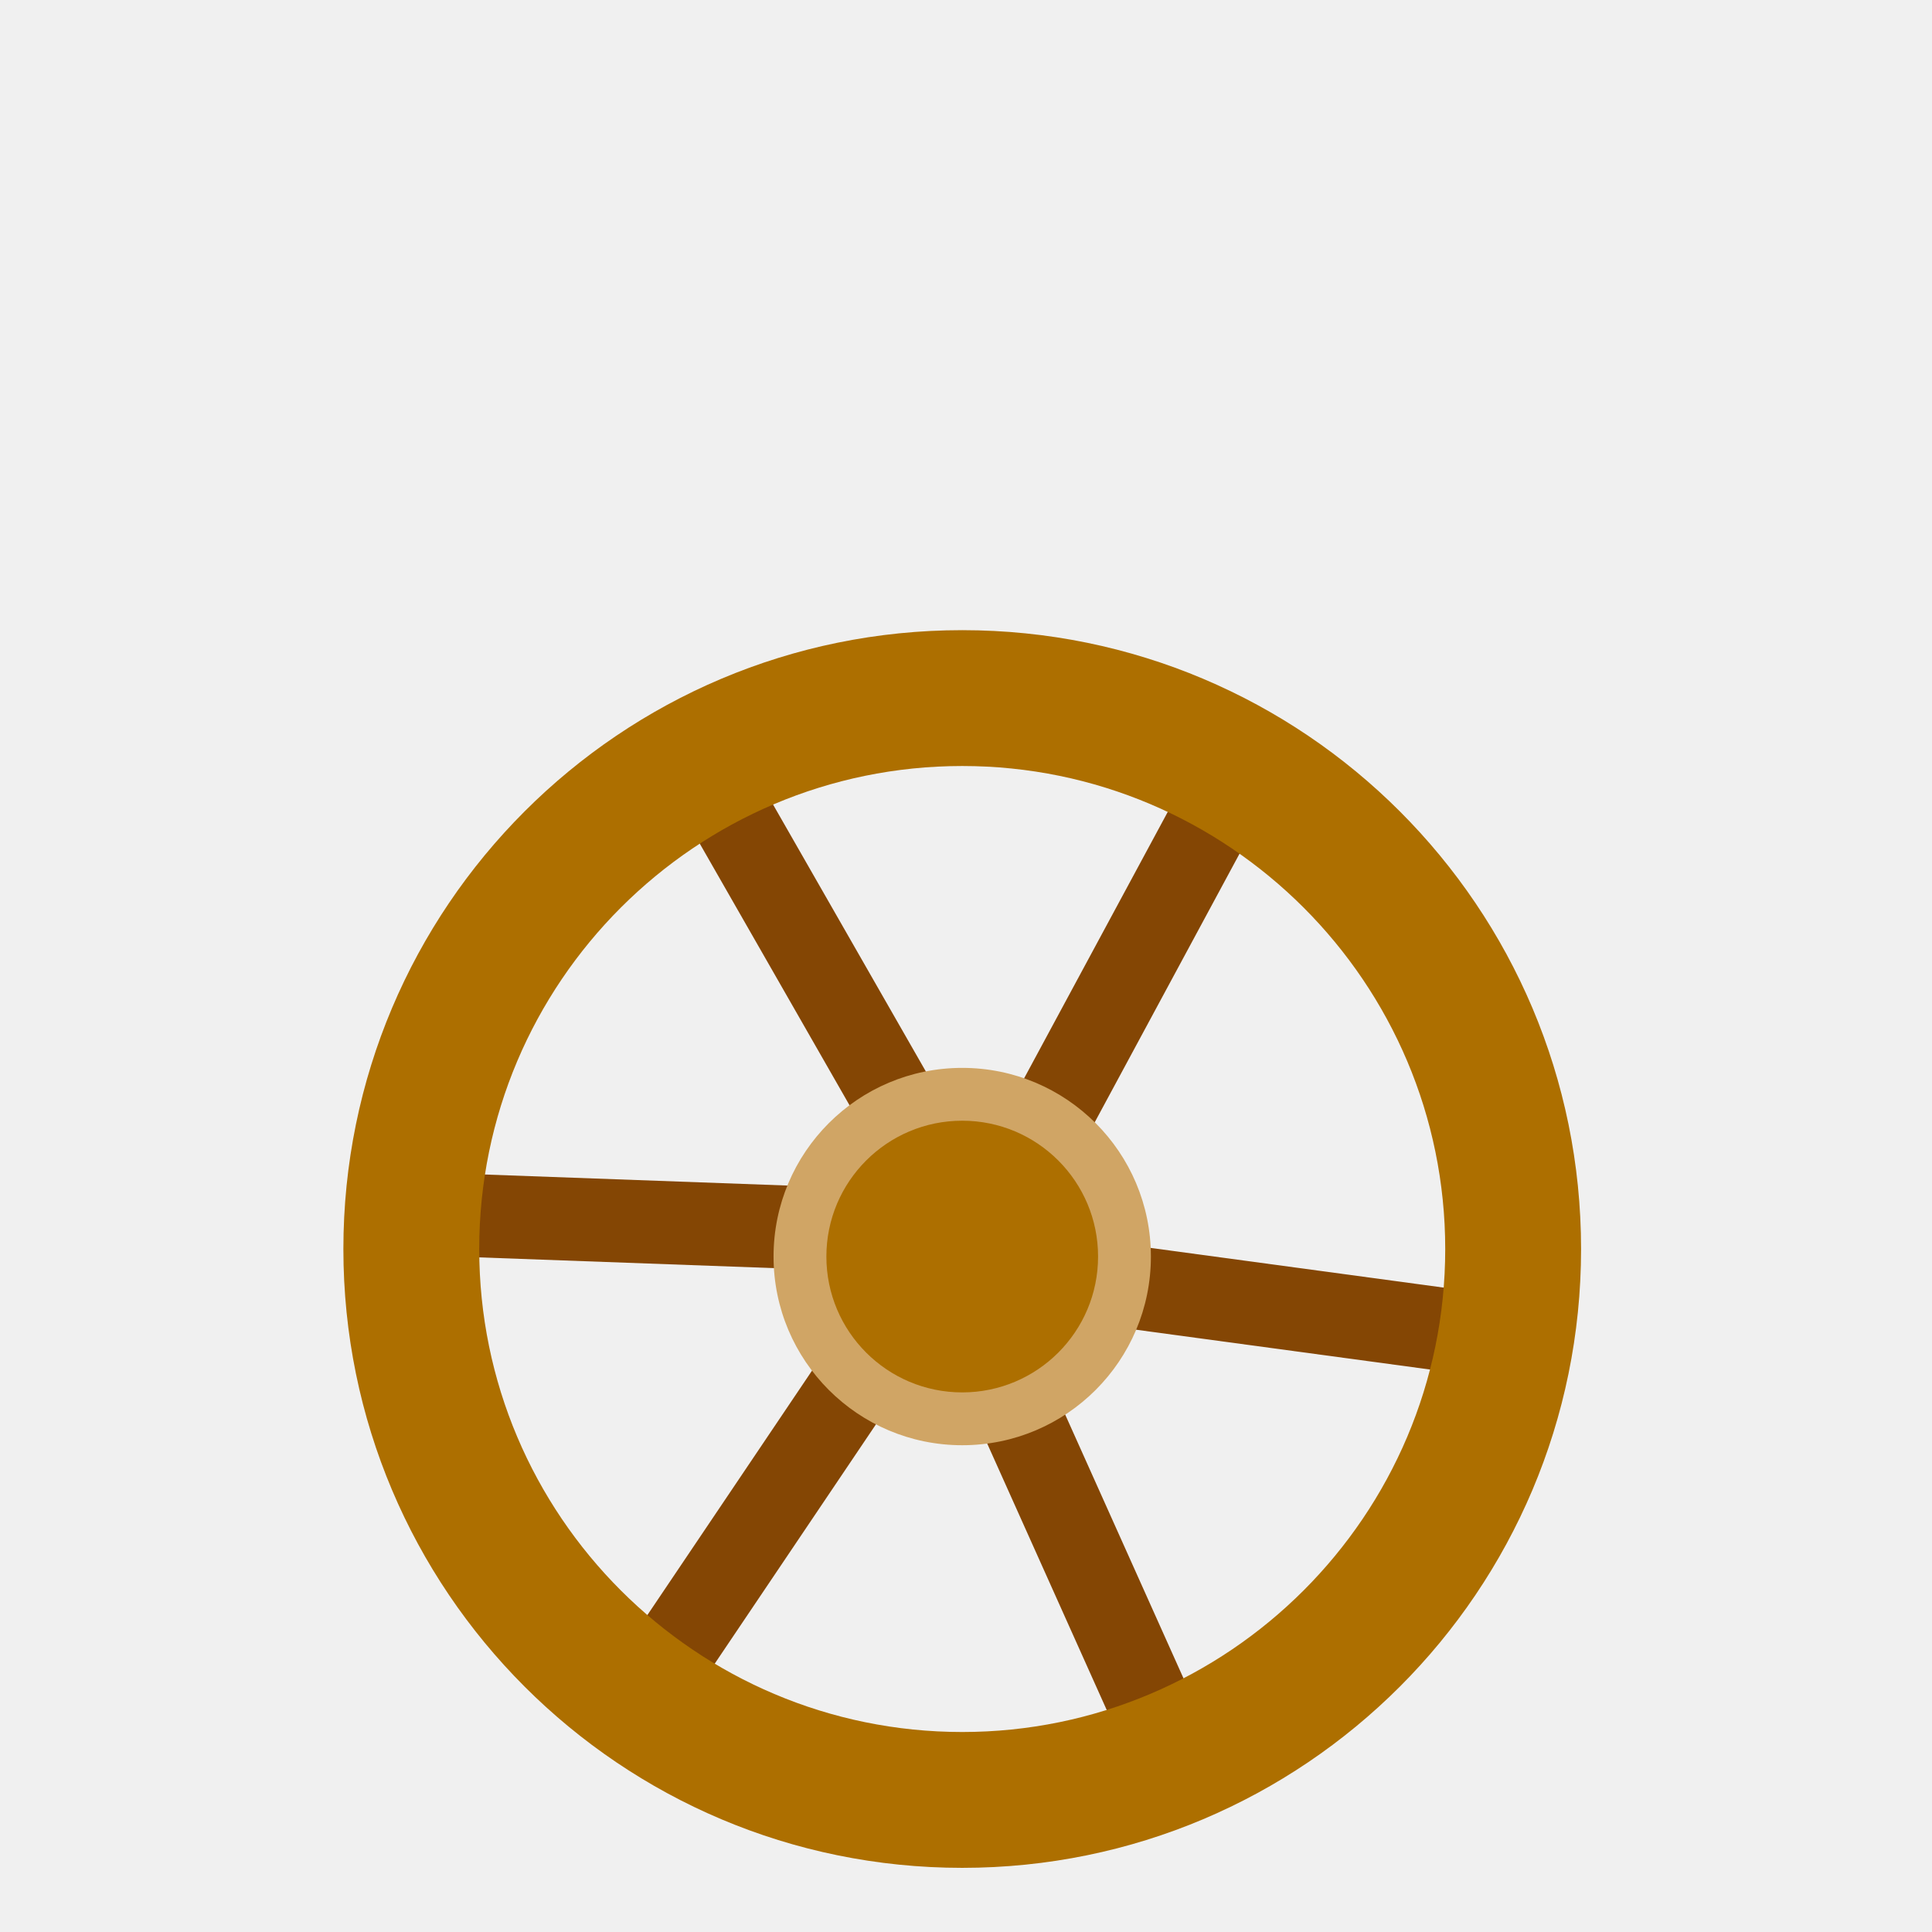
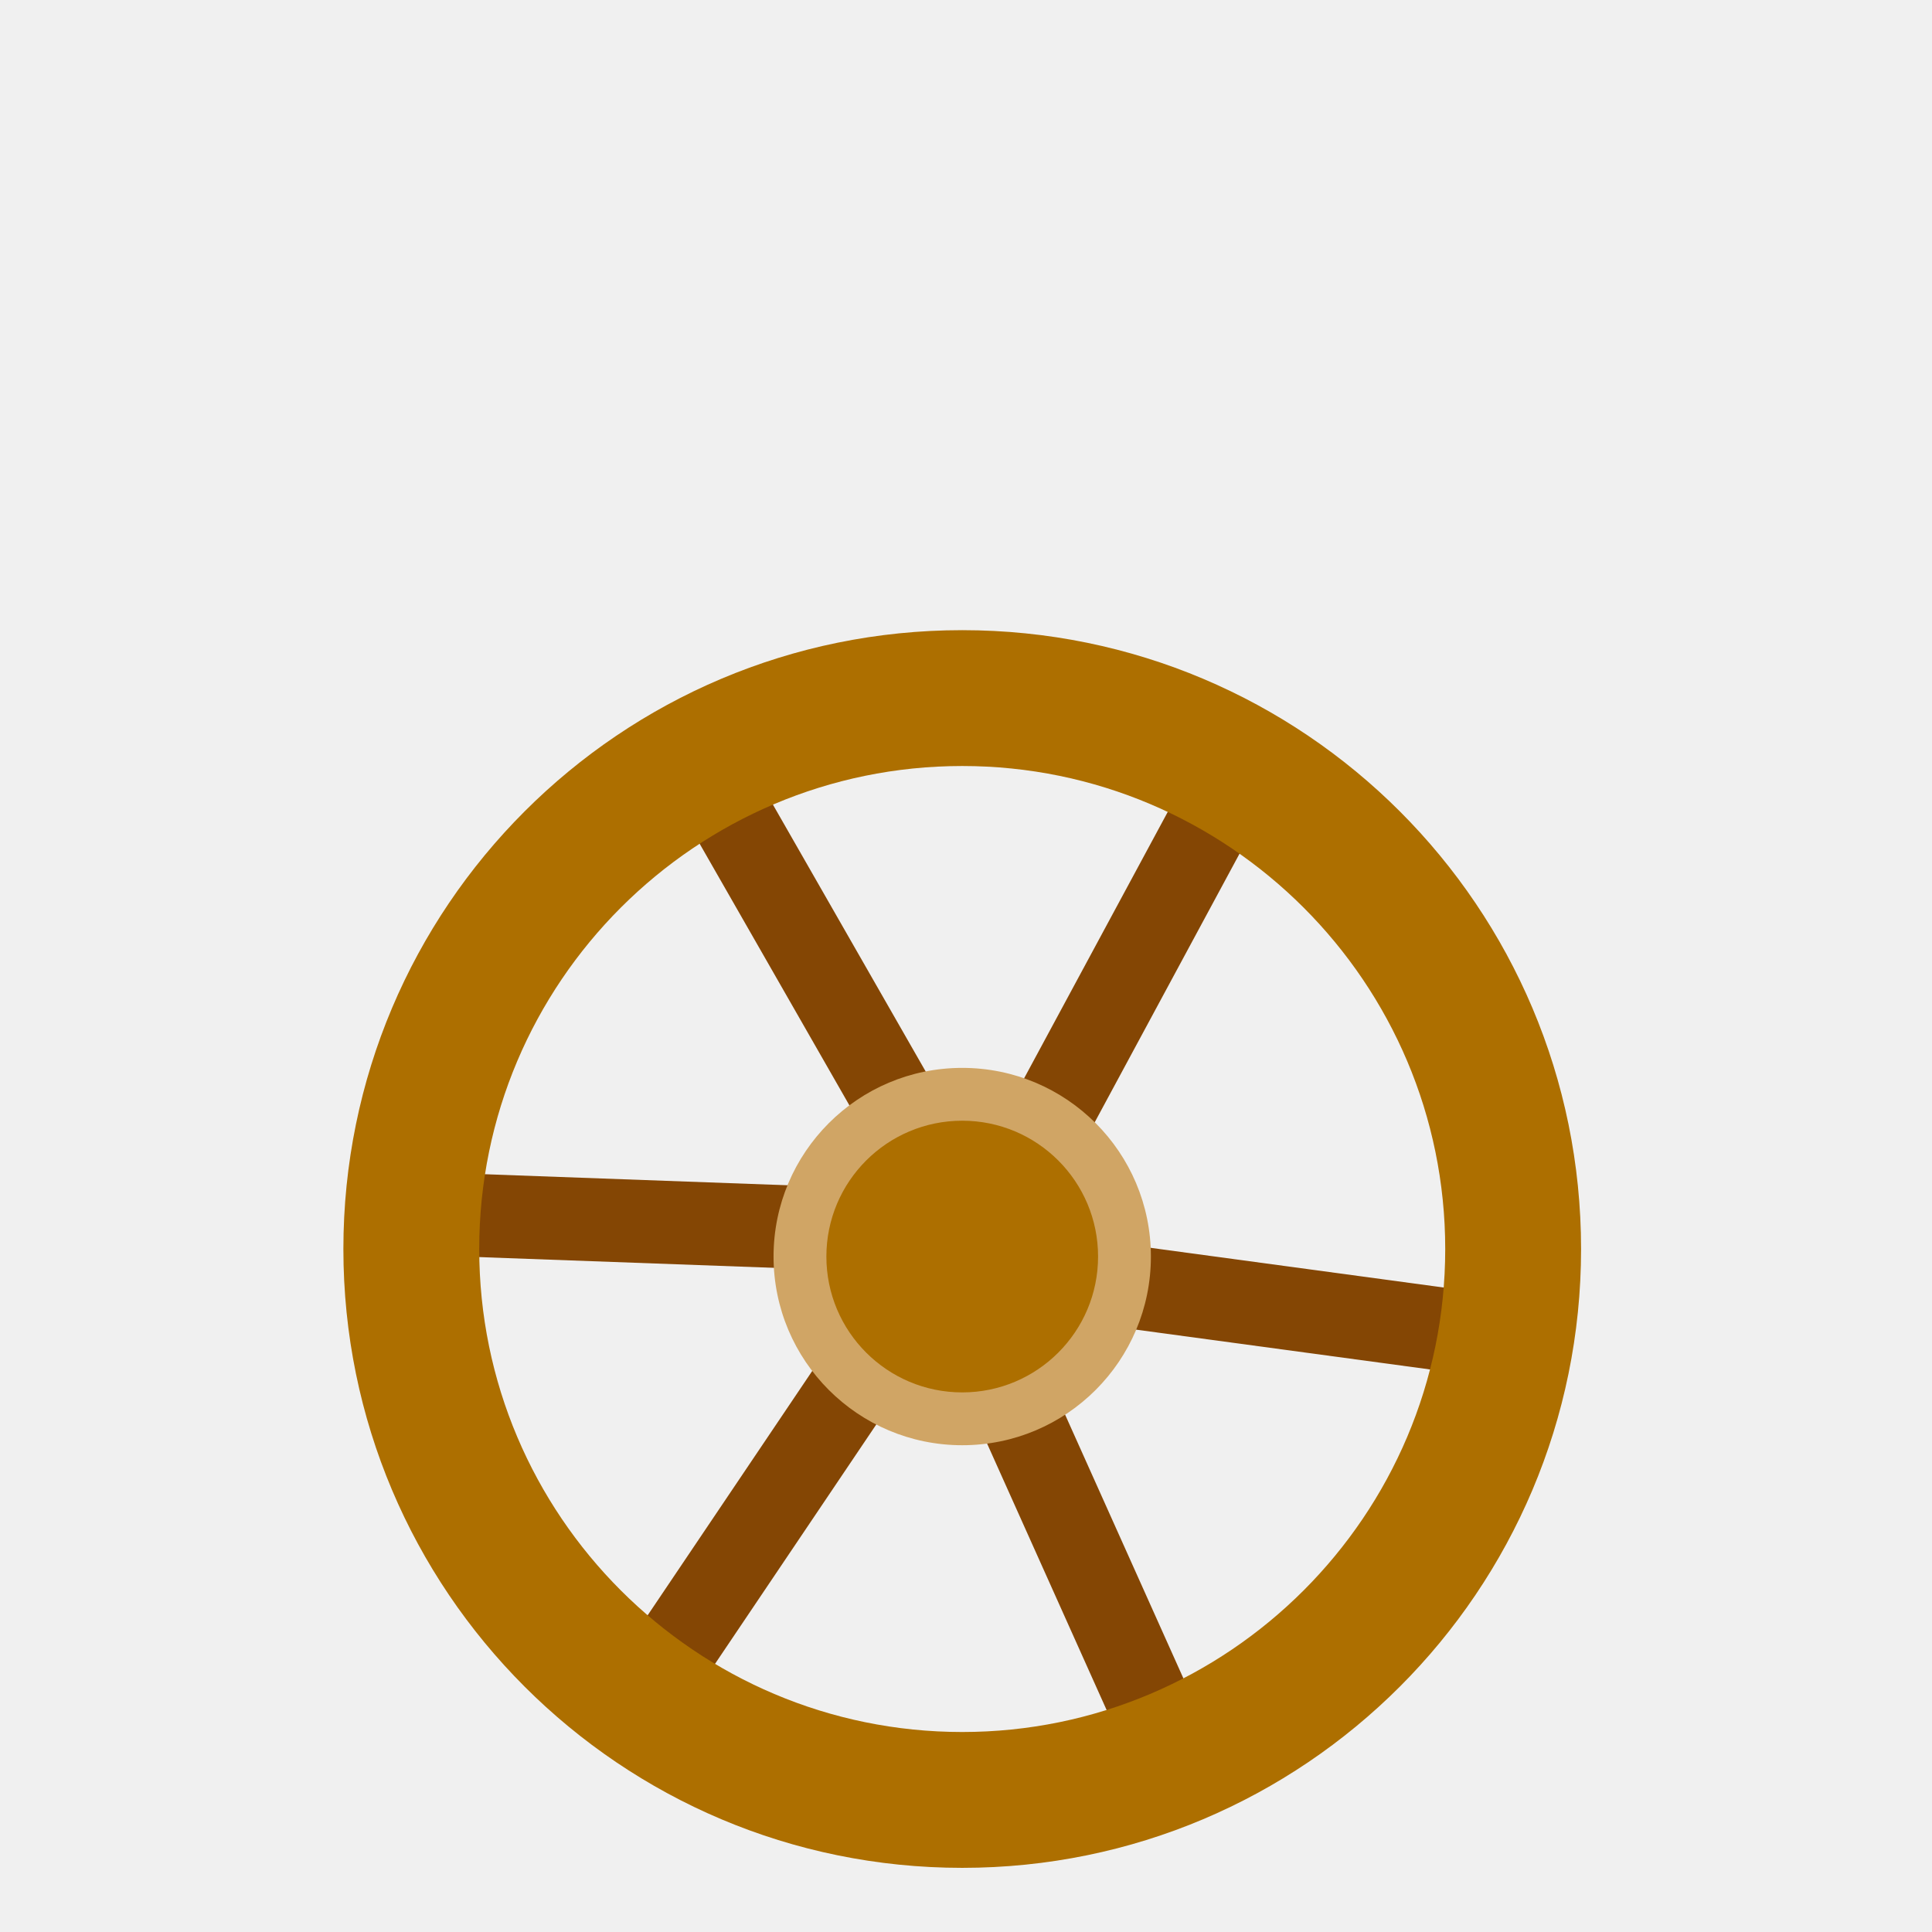
<svg xmlns="http://www.w3.org/2000/svg" version="1.1" id="Layer_1" x="0px" y="0px" viewBox="0 0 256 256" style="enable-background:new 0 0 256 256;" xml:space="preserve">
  <g style="opacity:0;">
    <path style="fill:#FFFFFF;" d="M234,15v17h-6v137H31v-58l-3,1V92c0,0,17.5-9.5,51.5-7.5s61-46,93-60S234,15,234,15z" />
-     <path style="opacity:0.5;" d="M172.5,24.5c-32,14-59,62-93,60S28,92,28,92v20c5-1,15-8.4,30.5-10.5c29-4,63-2,87-27   c23.4-24.4,45-48.8,86-42.5h2.5V15C234,15,204.5,10.5,172.5,24.5z" />
-     <path style="opacity:0.5;" d="M225.5,131h-193c-2.5,0-4.5-2-4.5-4.5v0c0-2.5,2-4.5,4.5-4.5h193c2.5,0,4.5,2,4.5,4.5v0   C230,129,228,131,225.5,131z" />
-     <path style="opacity:0.5;" d="M225.5,144h-193c-2.5,0-4.5-2-4.5-4.5l0,0c0-2.5,2-4.5,4.5-4.5h193c2.5,0,4.5,2,4.5,4.5l0,0   C230,142,228,144,225.5,144z" />
-     <path style="opacity:0.5;" d="M225.5,157h-193c-2.5,0-4.5-2-4.5-4.5l0,0c0-2.5,2-4.5,4.5-4.5h193c2.5,0,4.5,2,4.5,4.5l0,0   C230,155,228,157,225.5,157z" />
+     <path style="opacity:0.5;enable-background:new    ;" d="M172.5,24.5c-32,14-59,62-93,60S28,92,28,92v20c5-1,15-8.4,30.5-10.5   c29-4,63-2,87-27c23.4-24.4,45-48.8,86-42.5h2.5V15C234,15,204.5,10.5,172.5,24.5z" />
+     <path style="opacity:0.5;enable-background:new    ;" d="M225.5,131h-193c-2.5,0-4.5-2-4.5-4.5l0,0c0-2.5,2-4.5,4.5-4.5h193   c2.5,0,4.5,2,4.5,4.5l0,0C230,129,228,131,225.5,131z" />
+     <path style="opacity:0.5;enable-background:new    ;" d="M225.5,144h-193c-2.5,0-4.5-2-4.5-4.5l0,0c0-2.5,2-4.5,4.5-4.5h193   c2.5,0,4.5,2,4.5,4.5l0,0C230,142,228,144,225.5,144z" />
+     <path style="opacity:0.5;enable-background:new    ;" d="M225.5,157h-193c-2.5,0-4.5-2-4.5-4.5l0,0c0-2.5,2-4.5,4.5-4.5h193   c2.5,0,4.5,2,4.5,4.5l0,0C230,155,228,157,225.5,157z" />
  </g>
  <g>
    <g>
-       <rect x="148" y="168" transform="matrix(0.9909 0.1342 -0.1342 0.9909 24.844 -21.4526)" style="fill:#844604;" width="47" height="11" />
-       <rect x="120.4" y="201.6" transform="matrix(0.4093 0.9124 -0.9124 0.4093 273.9737 -9.006)" style="fill:#844604;" width="47" height="11" />
-       <rect x="77.4" y="195.9" transform="matrix(-0.5587 0.8294 -0.8294 -0.5587 324.2771 230.2937)" style="fill:#844604;" width="47" height="11" />
-       <rect x="59.4" y="156.4" transform="matrix(-0.9993 -3.640893e-02 3.640893e-02 -0.9993 159.9071 326.6199)" style="fill:#844604;" width="47" height="11" />
-       <rect x="83.6" y="120.2" transform="matrix(-0.4968 -0.8679 0.8679 -0.4968 51.1361 281.0968)" style="fill:#844604;" width="47" height="11" />
-       <rect x="127" y="121.6" transform="matrix(0.4746 -0.8802 0.8802 0.4746 -32.8429 199.2491)" style="fill:#844604;" width="47" height="11" />
+       <rect x="166" y="150" transform="matrix(0.1342 -0.991 0.991 0.1342 -23.4312 320.1492)" style="fill:#844604;" width="11" height="47" />
+       <rect x="138.4" y="183.6" transform="matrix(0.9124 -0.4093 0.4093 0.9124 -72.1405 77.0419)" style="fill:#844604;" width="11" height="47" />
+       <rect x="77.4" y="196" transform="matrix(0.5587 -0.8294 0.8294 0.5587 -122.5728 172.56)" style="fill:#844604;" width="47" height="11" />
+       <rect x="77.5" y="138.3" transform="matrix(3.641028e-02 -0.9993 0.9993 3.641028e-02 -81.7685 238.8279)" style="fill:#844604;" width="11" height="47" />
+       <rect x="101.5" y="102.2" transform="matrix(0.8679 -0.4968 0.4968 0.8679 -48.3037 69.7757)" style="fill:#844604;" width="11" height="47" />
+       <rect x="127" y="121.6" transform="matrix(0.4746 -0.8802 0.8802 0.4746 -32.8237 199.2118)" style="fill:#844604;" width="47" height="11" />
    </g>
    <circle style="fill:#D0A565;" cx="127.5" cy="166.5" r="25" />
    <circle style="fill:#AD6F00;" cx="127.5" cy="166.5" r="18" />
-     <path style="fill:#AD6F00;" d="M127.5,83.5c-45.3,0-82,36.7-82,82s36.7,82,82,82s82-36.7,82-82S172.8,83.5,127.5,83.5z    M127.5,229.5c-35.3,0-64-28.7-64-64c0-35.3,28.7-64,64-64s64,28.7,64,64C191.5,200.8,162.8,229.5,127.5,229.5z" />
+     <path style="fill:#AD6F00;" d="M127.5,83.5c-45.3,0-82,36.7-82,82s36.7,82,82,82s82-36.7,82-82S172.8,83.5,127.5,83.5z    M127.5,229.5c-35.3,0-64-28.7-64-64s28.7-64,64-64s64,28.7,64,64S162.8,229.5,127.5,229.5z" />
  </g>
</svg>
